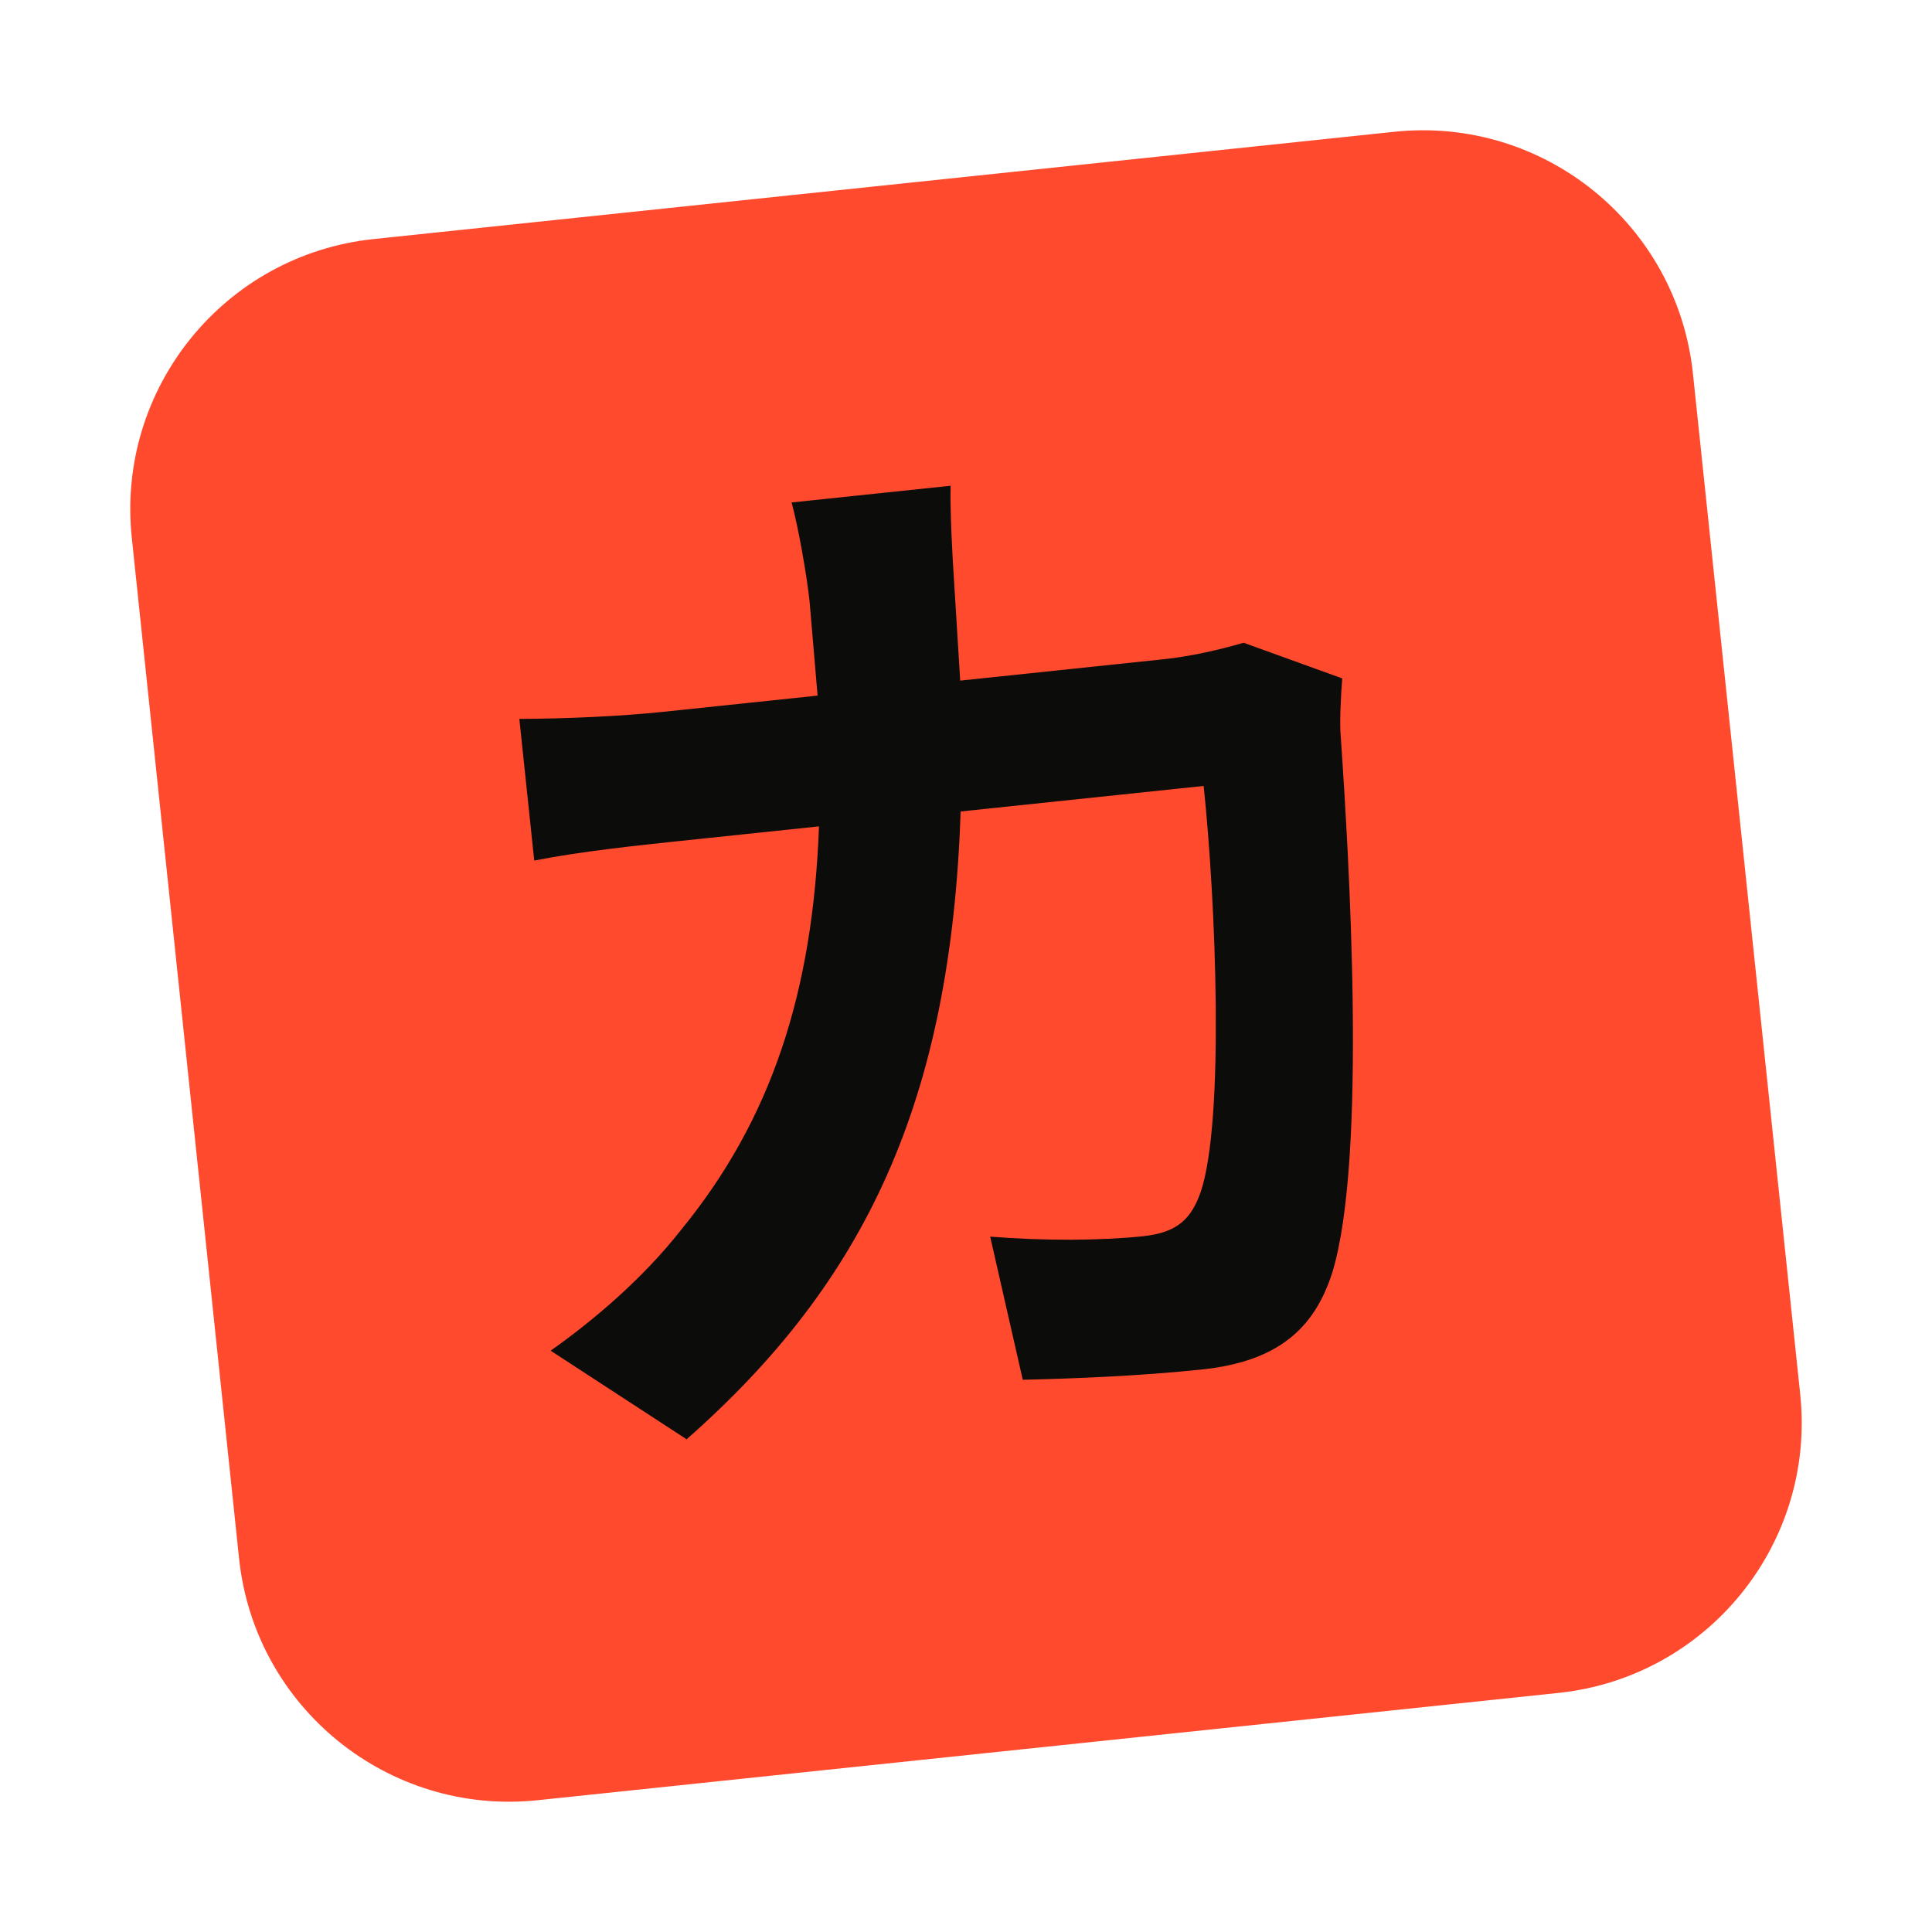
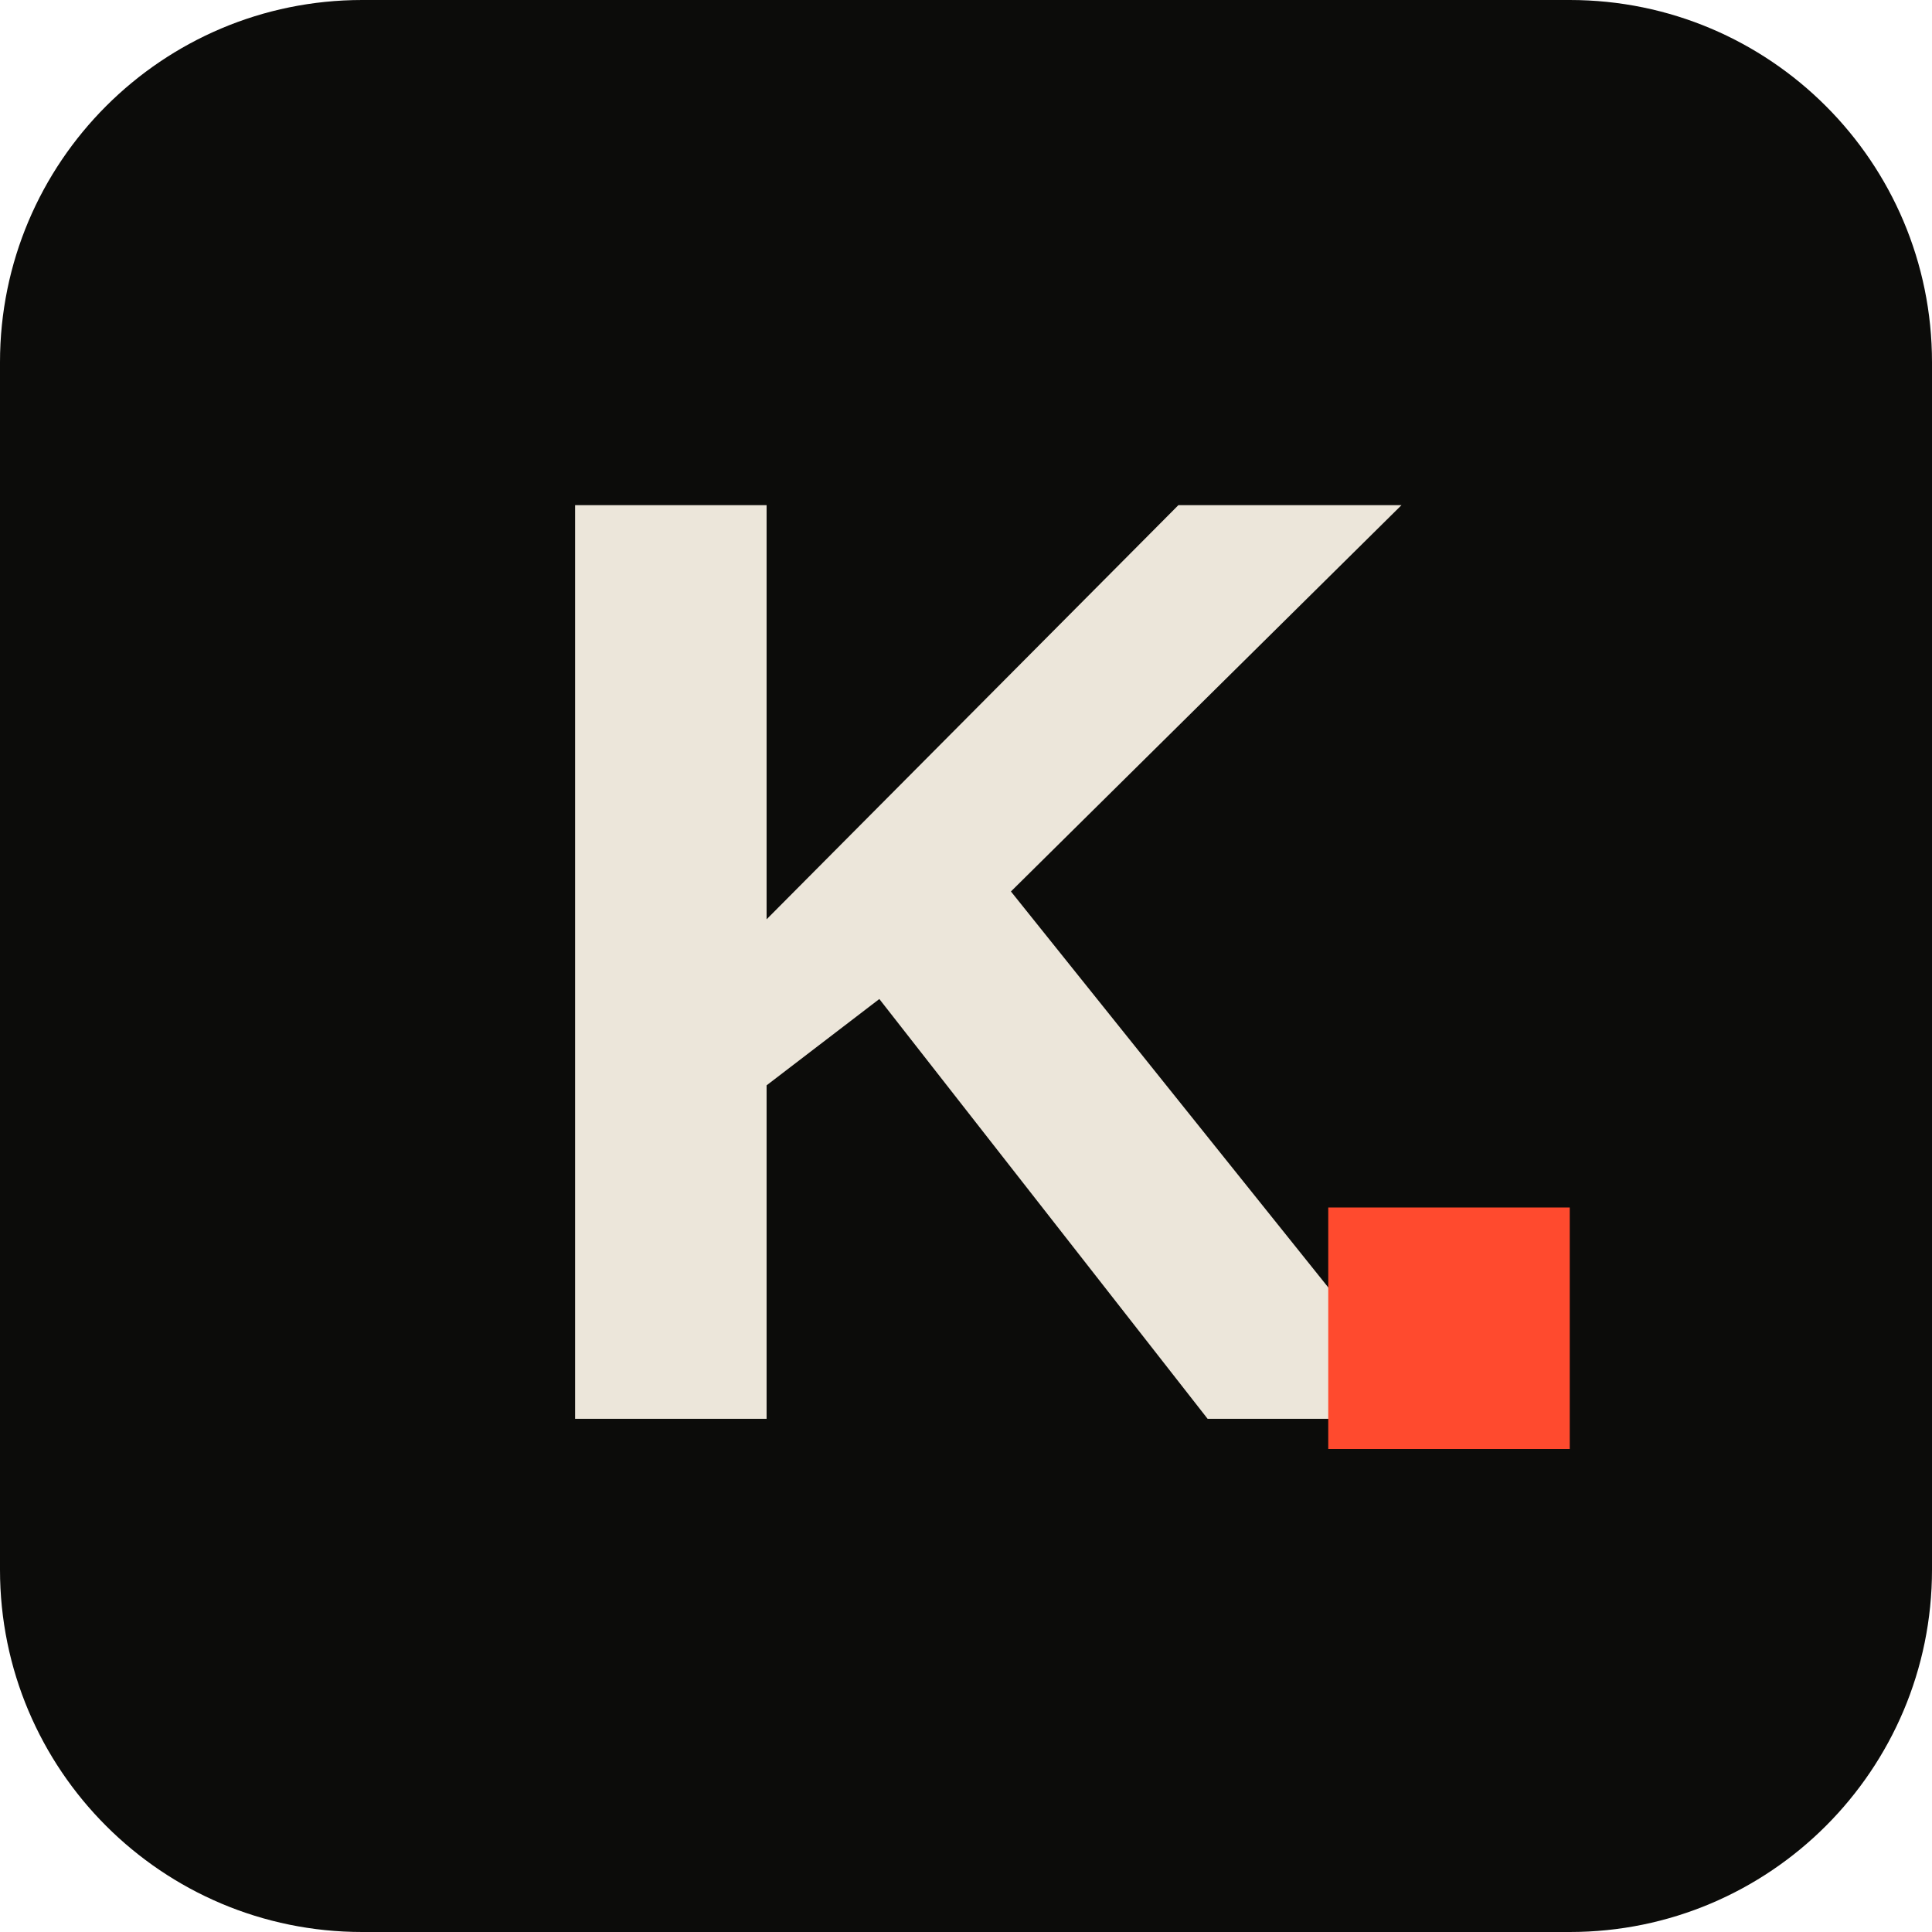
<svg xmlns="http://www.w3.org/2000/svg" viewBox="0 0 64 64">
-   <g transform="rotate(-6 32 32)">
-     <rect x="6" y="6" width="52" height="52" rx="9" fill="#ff4a2e" />
-     <text x="32" y="45" text-anchor="middle" font-family="'Noto Sans JP','Hiragino Sans','Yu Gothic',sans-serif" font-weight="900" font-size="36" fill="#0c0c0a">カ</text>
-   </g>
+   <rect width="64" height="64" rx="12" fill="#0c0c0a" />
+   <text x="32" y="47" text-anchor="middle" font-family="'Arial Narrow',Arial,sans-serif" font-weight="900" font-size="44" fill="#ece6da">K</text>
+   <rect x="44" y="40" width="8" height="8" fill="#ff4a2e" />
</svg>
